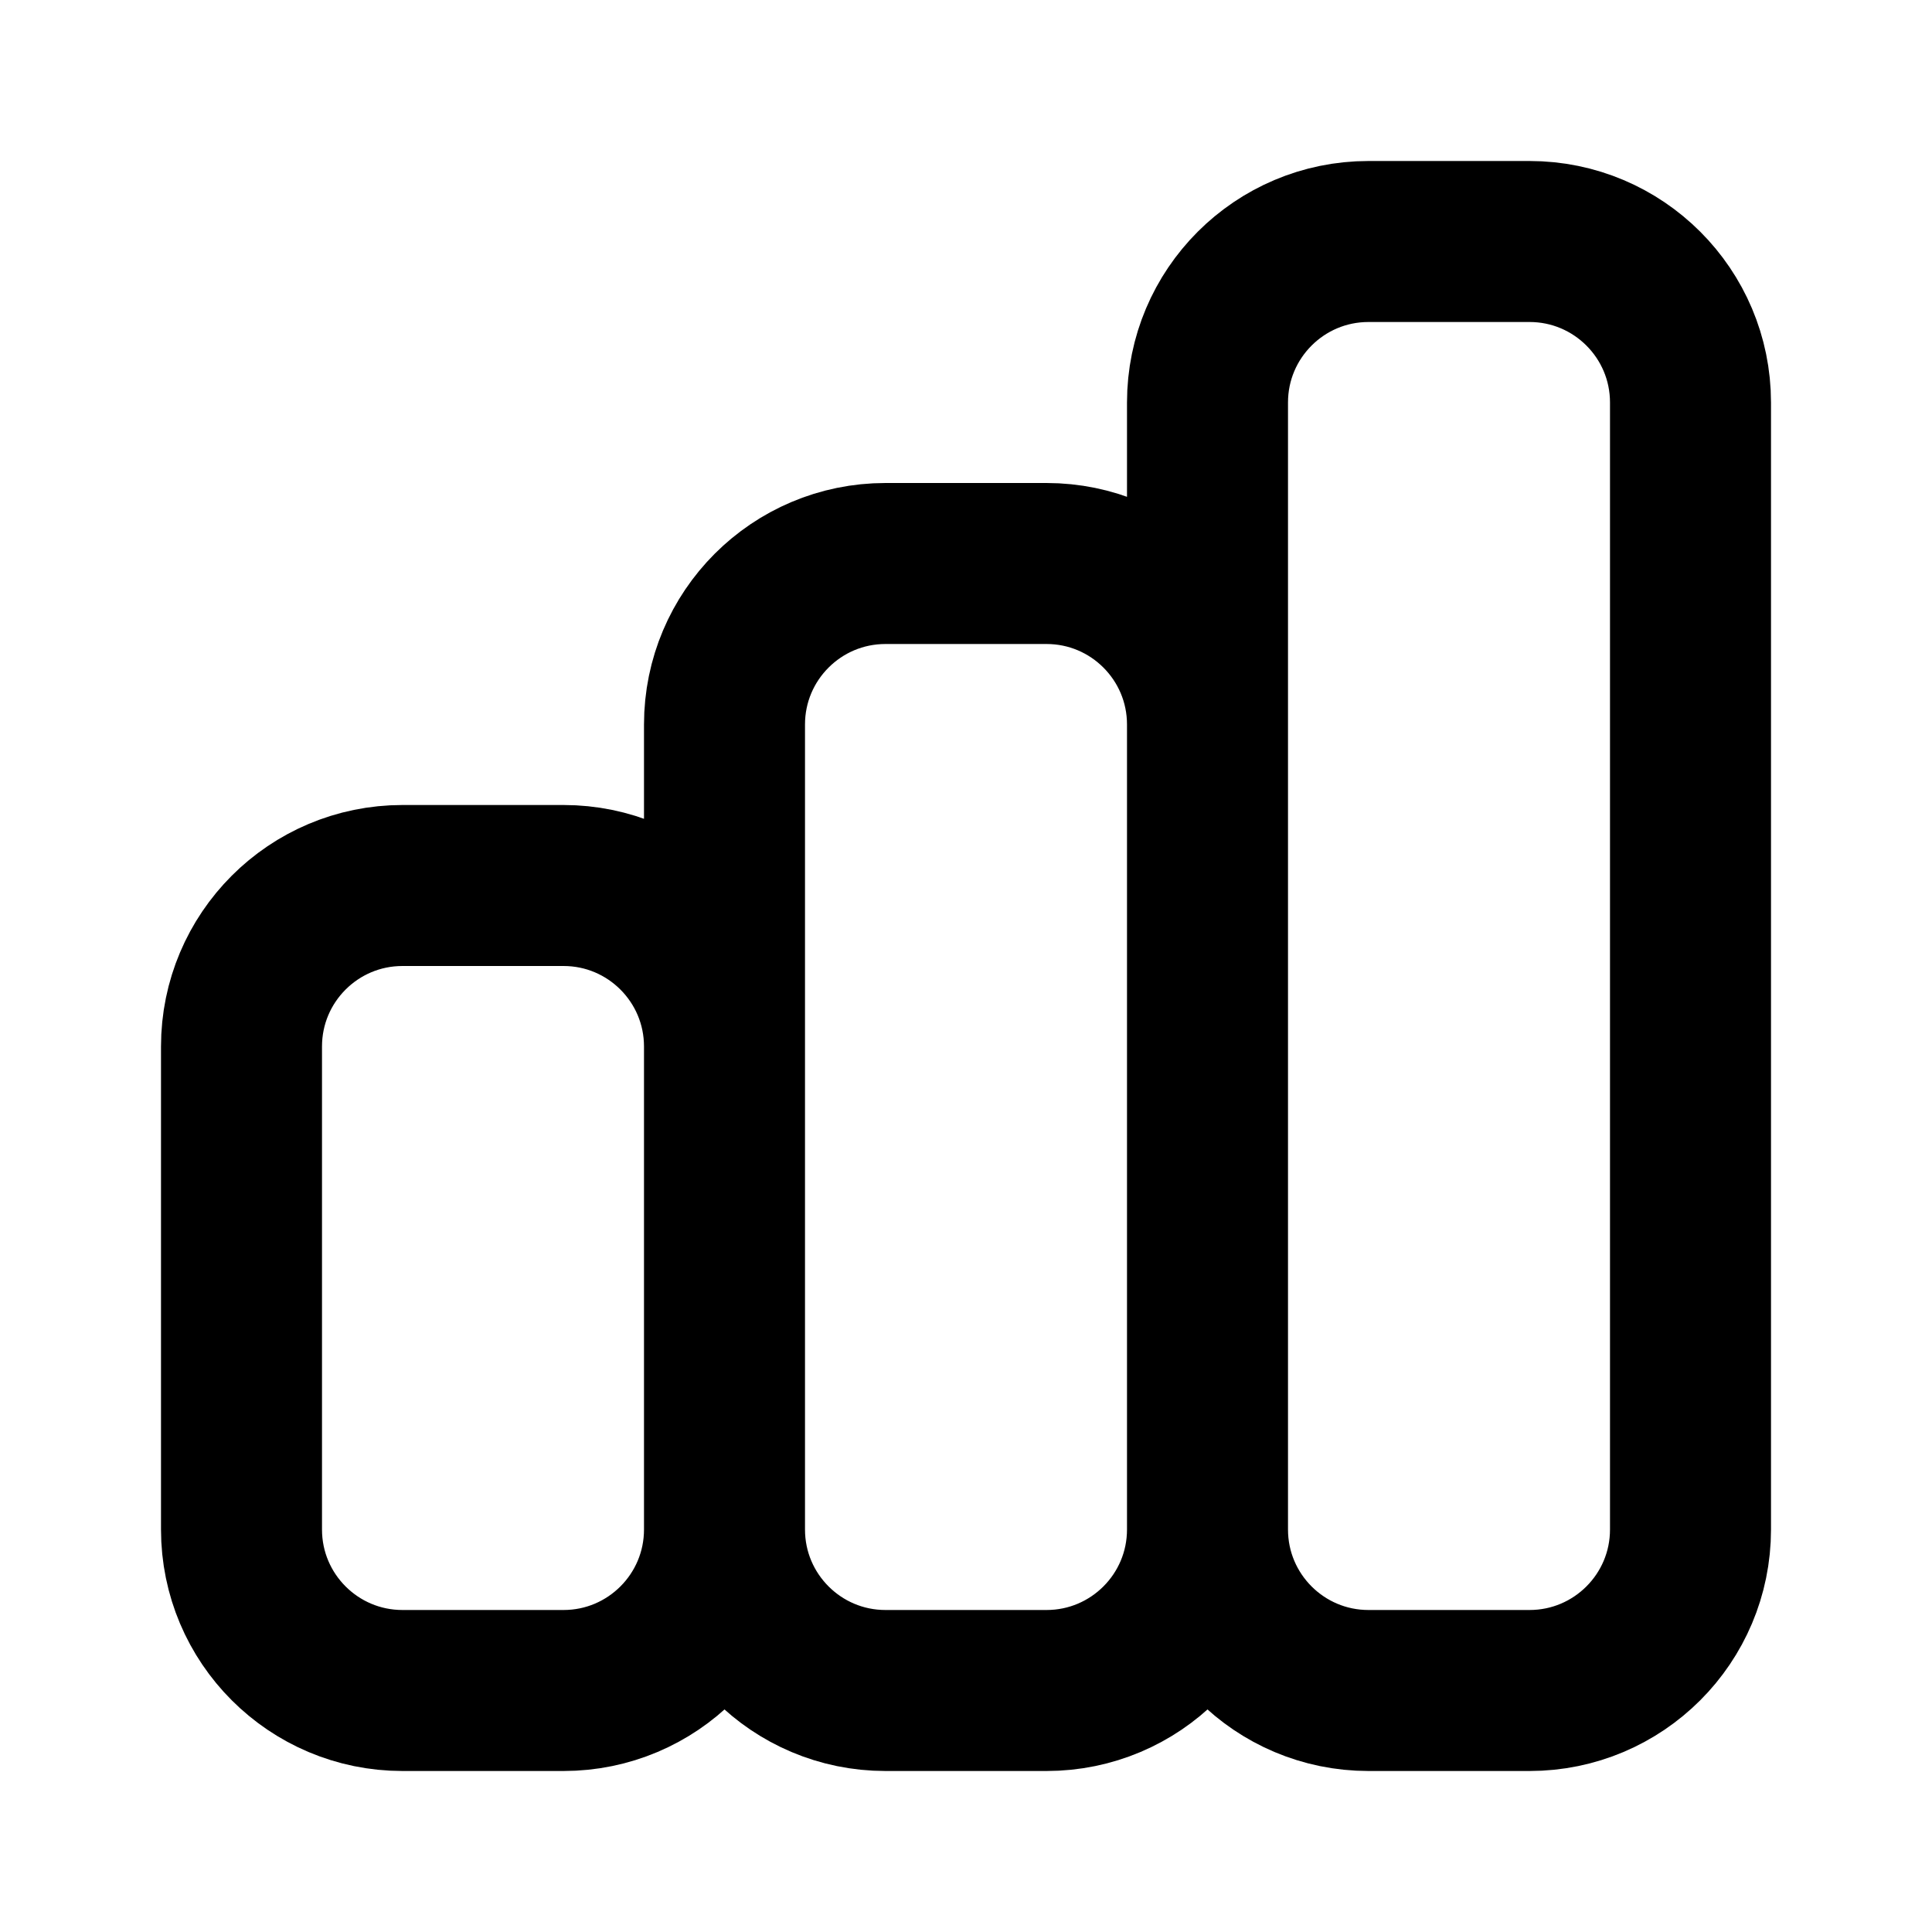
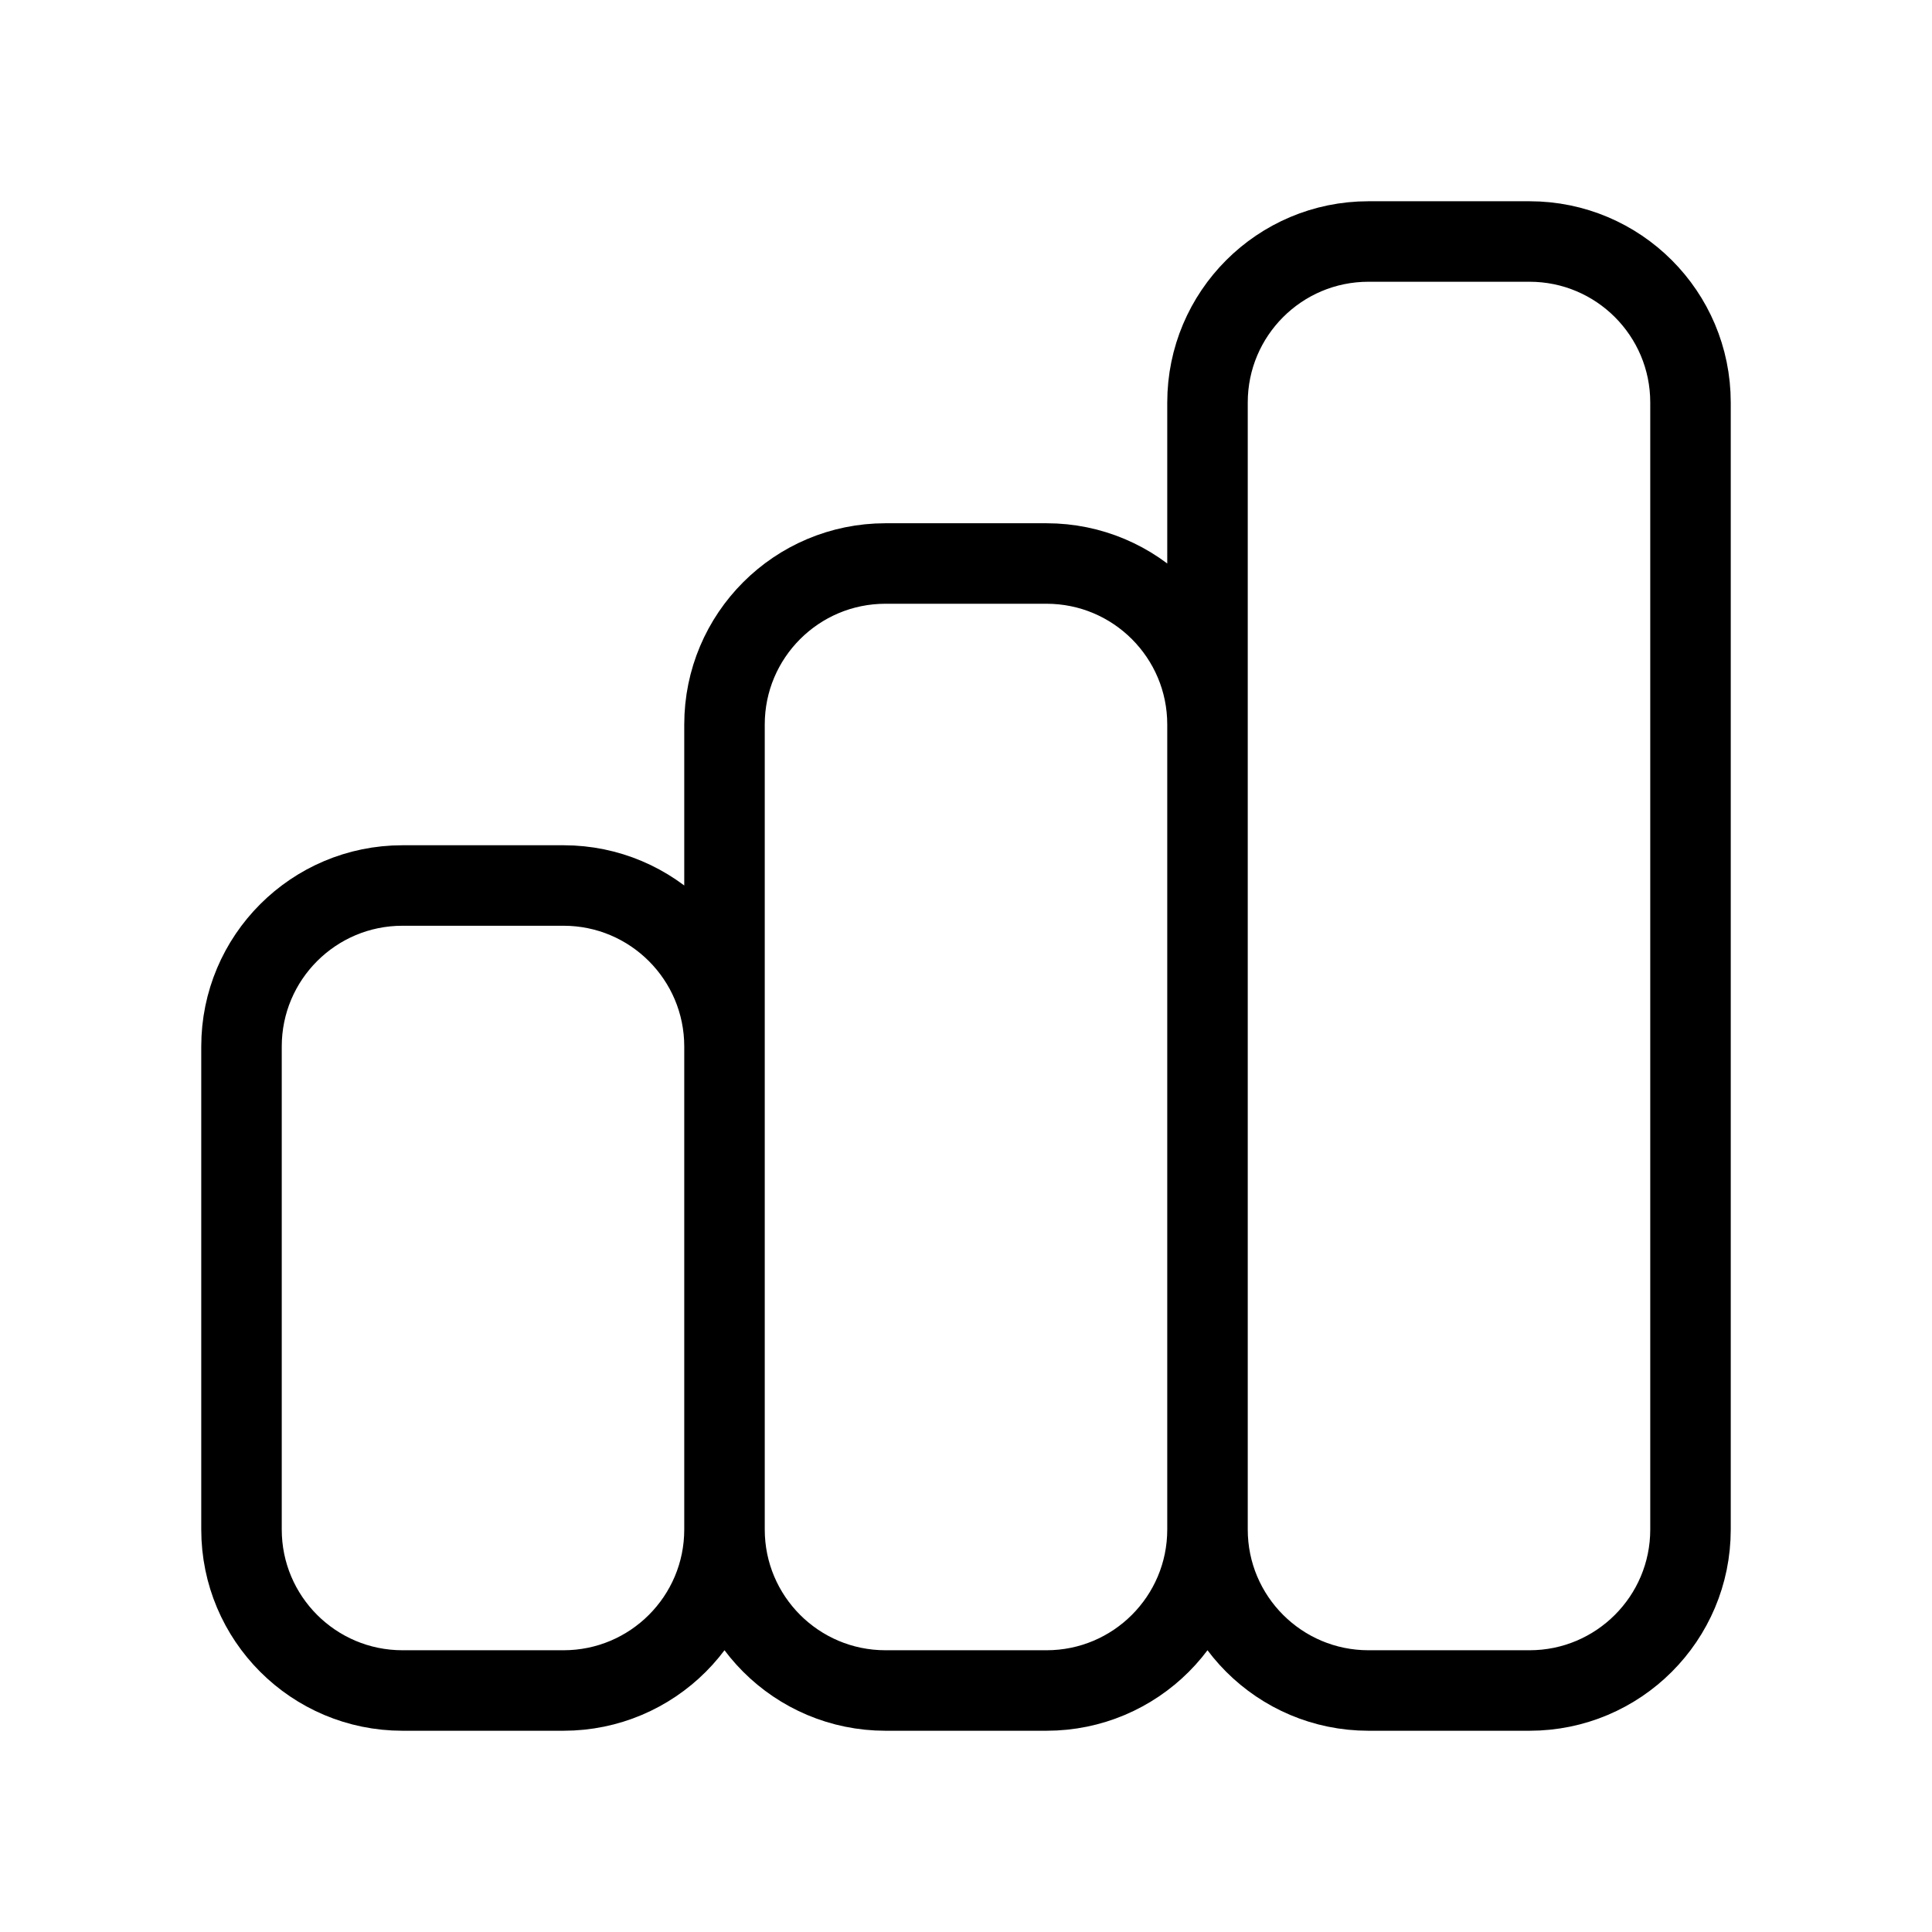
<svg xmlns="http://www.w3.org/2000/svg" fill="none" viewBox="0 0 24 24" stroke="currentColor">
-   <path stroke-linecap="round" stroke-linejoin="round" stroke-width="2" d="M9 19v-6a2 2 0 00-2-2H5a2 2 0 00-2 2v6a2 2 0 002 2h2a2 2 0 002-2zm0 0V9a2 2 0 012-2h2a2 2 0 012 2v10m-6 0a2 2 0 002 2h2a2 2 0 002-2m0 0V5a2 2 0 012-2h2a2 2 0 012 2v14a2 2 0 01-2 2h-2a2 2 0 01-2-2z" />
+   <path strokeLinecap="round" strokeLinejoin="round" strokeWidth="2" d="M9 19v-6a2 2 0 00-2-2H5a2 2 0 00-2 2v6a2 2 0 002 2h2a2 2 0 002-2zm0 0V9a2 2 0 012-2h2a2 2 0 012 2v10m-6 0a2 2 0 002 2h2a2 2 0 002-2m0 0V5a2 2 0 012-2h2a2 2 0 012 2v14a2 2 0 01-2 2h-2a2 2 0 01-2-2z" />
</svg>
